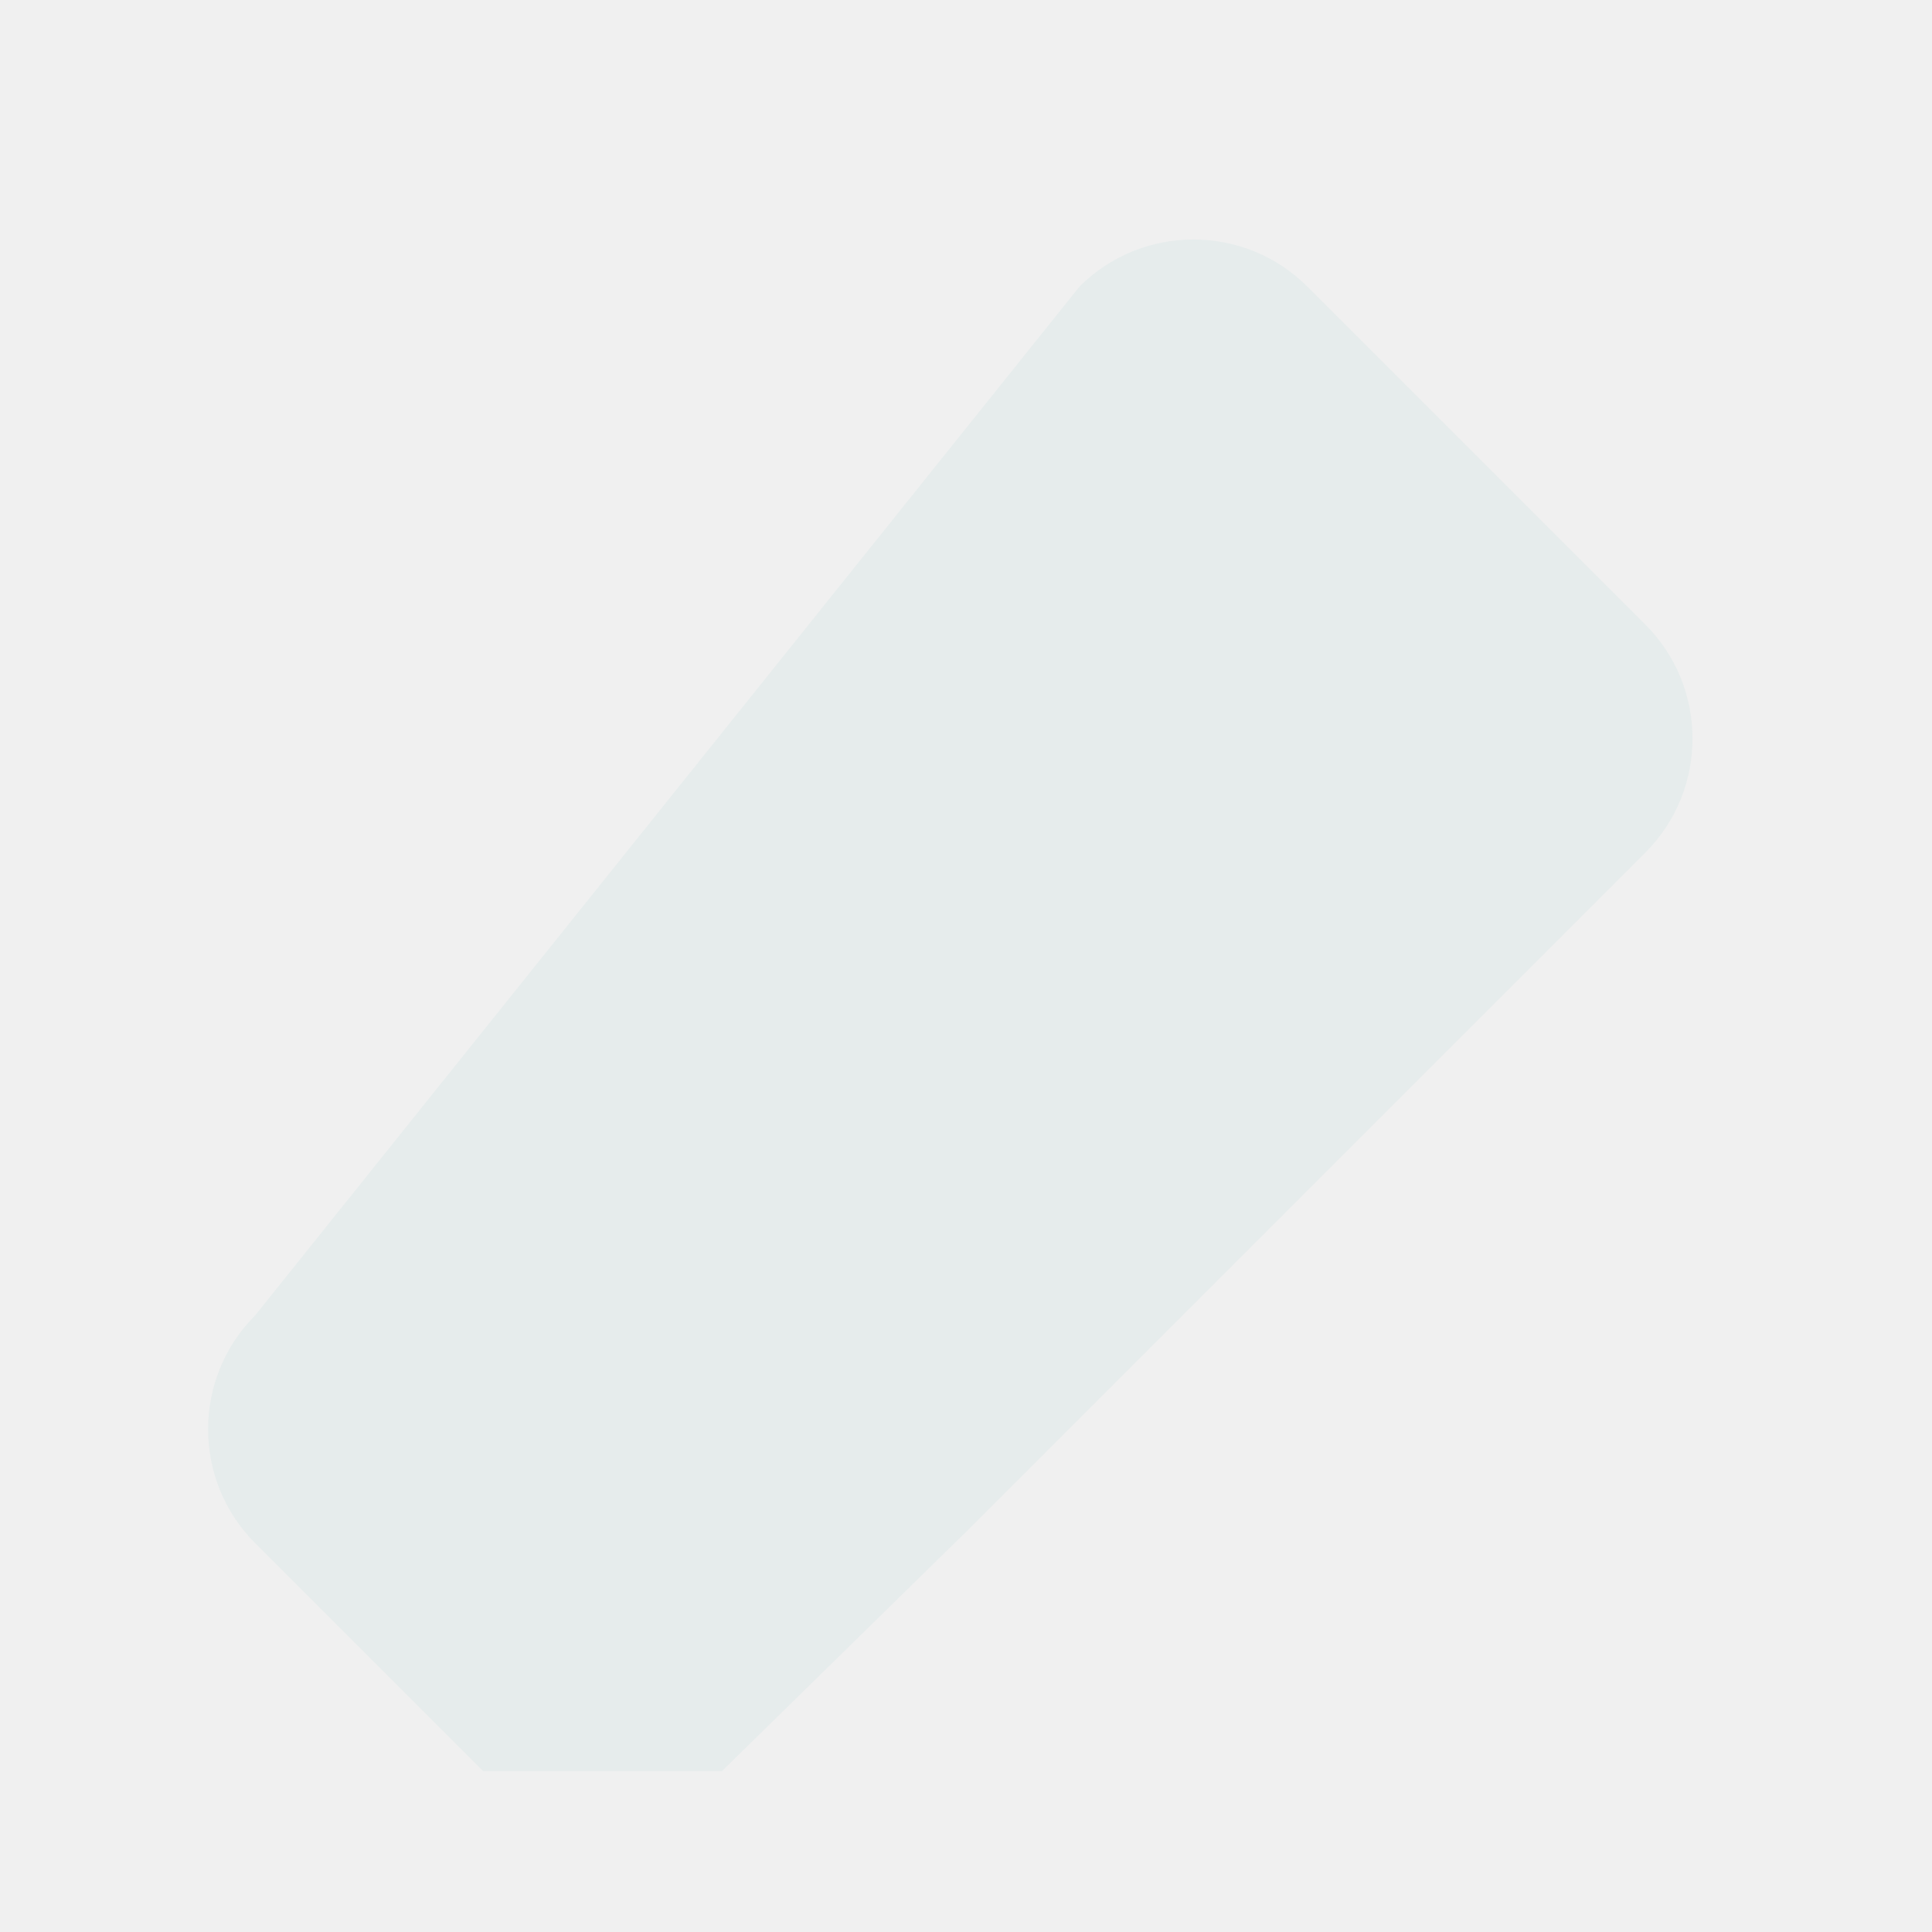
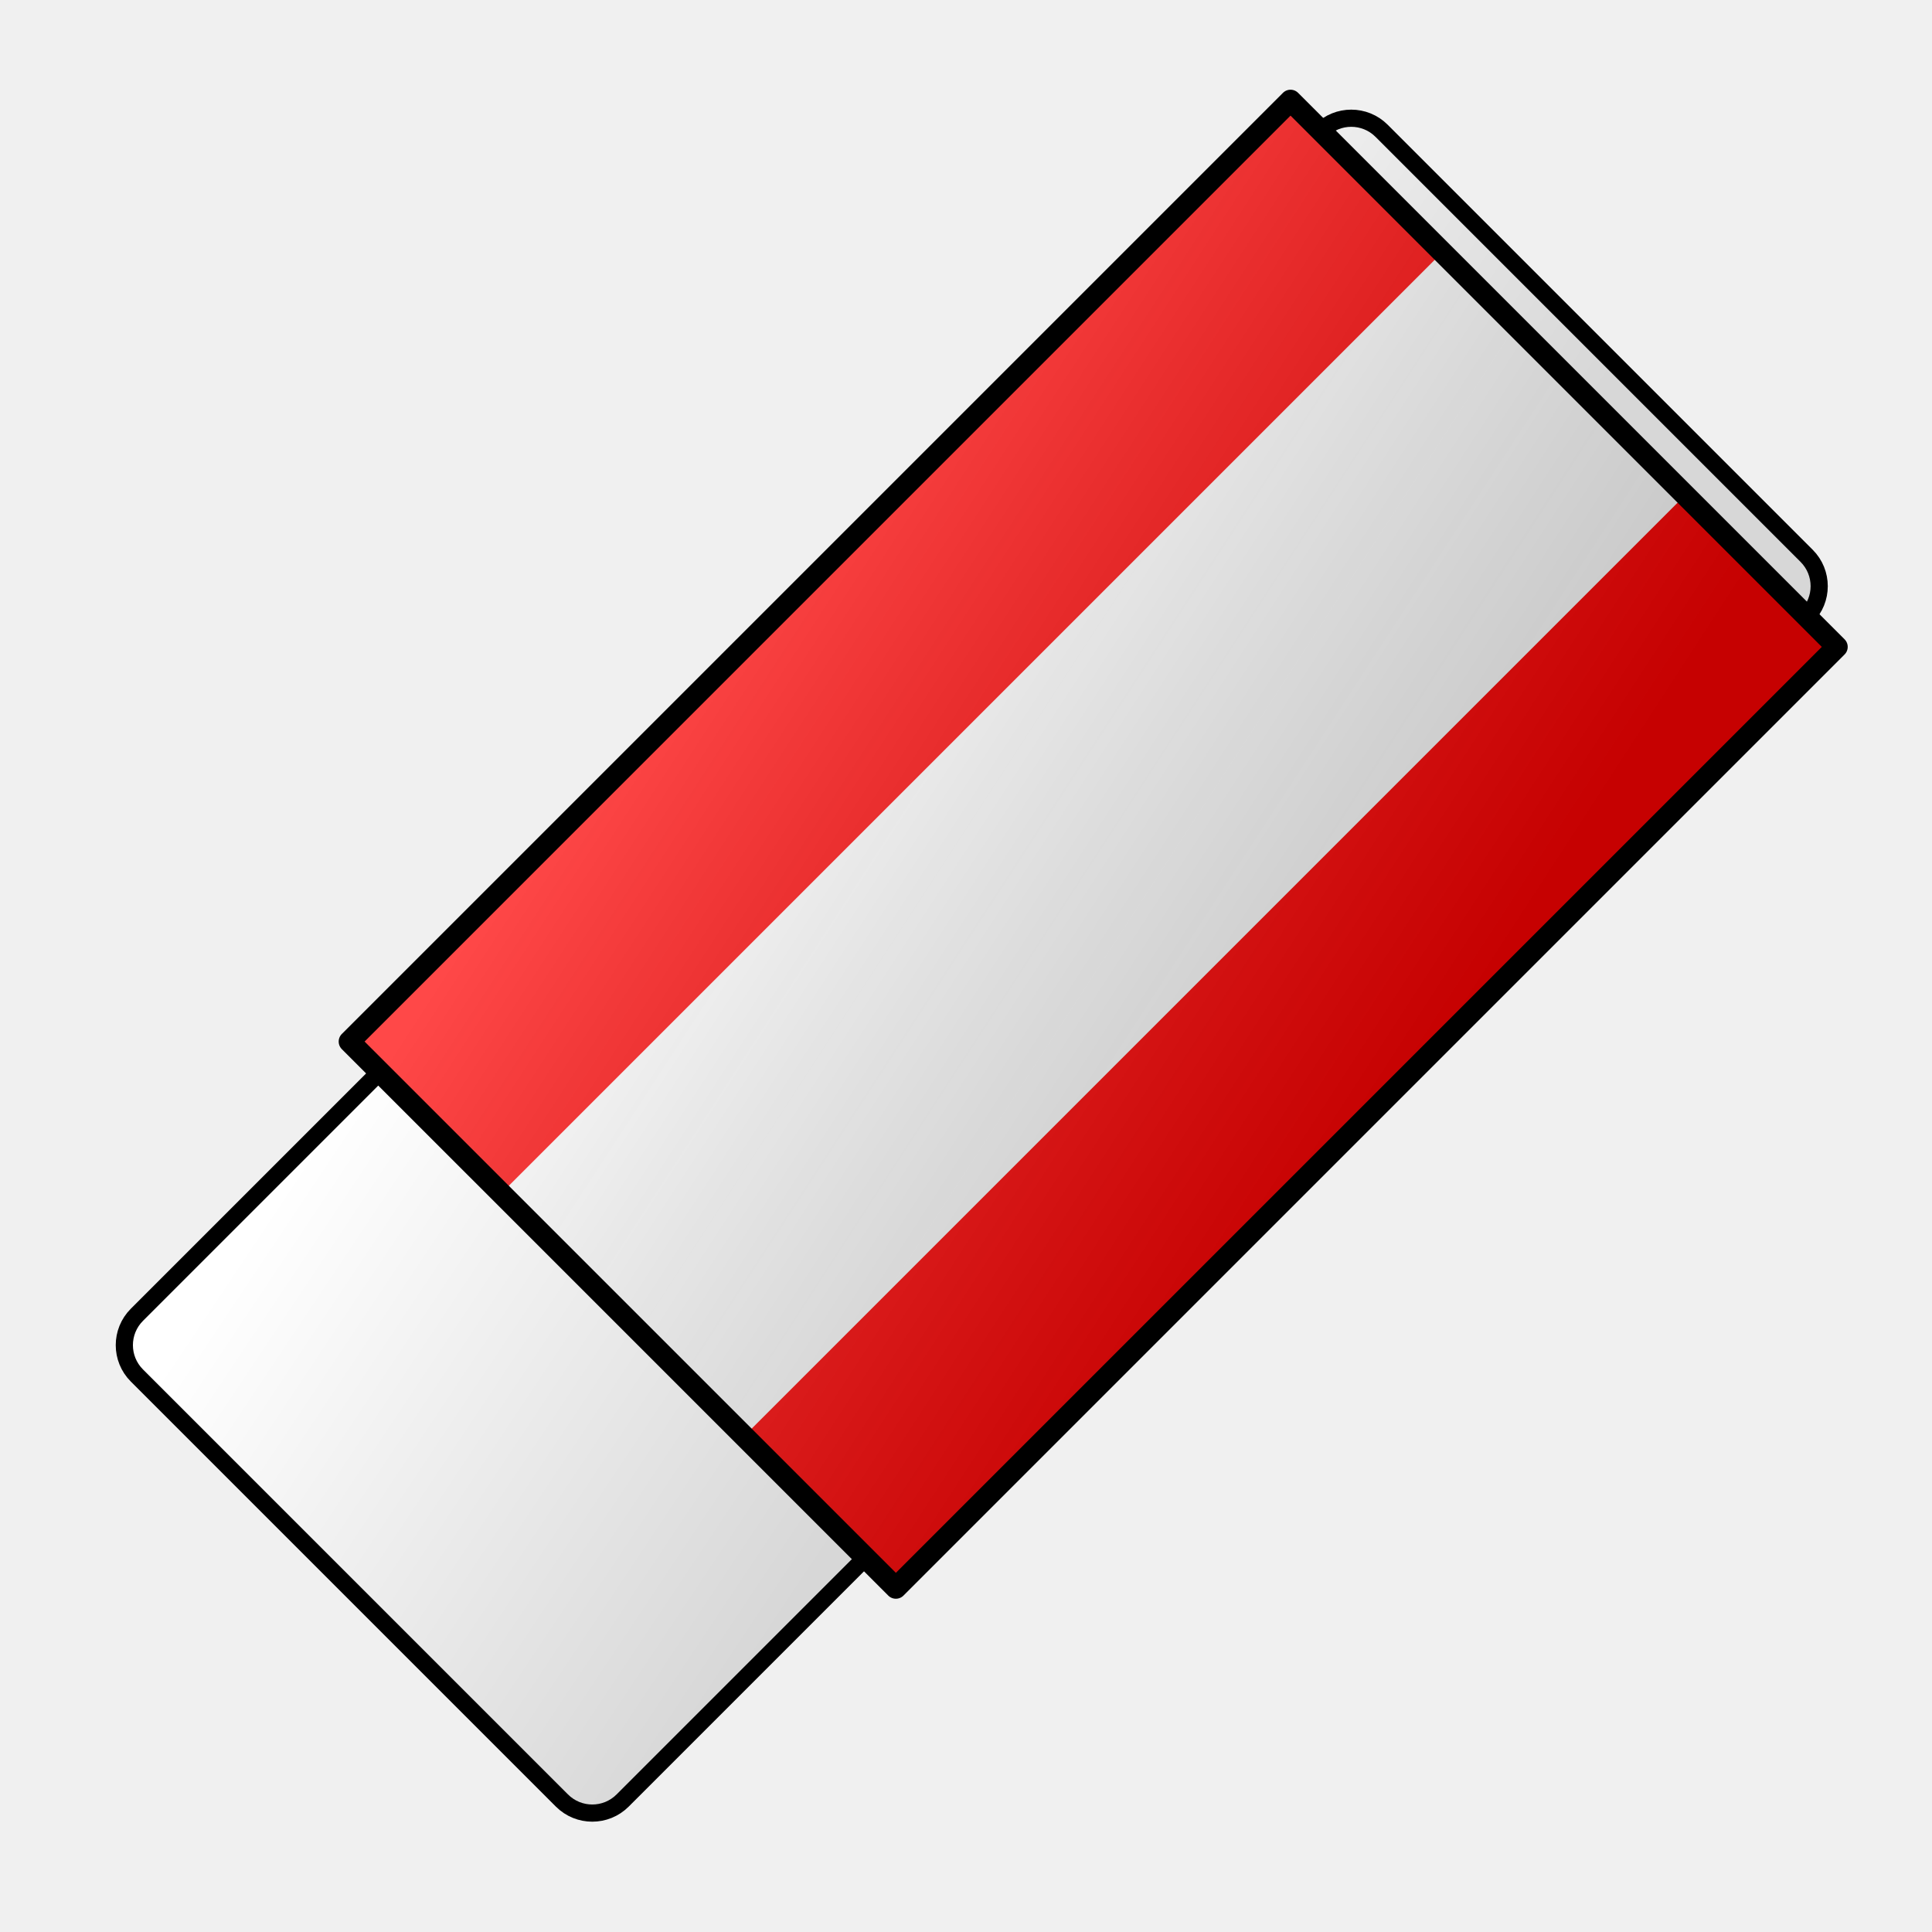
- <svg xmlns="http://www.w3.org/2000/svg" viewBox="0 0 24 24" width="24" height="24">
-   <path fill="#e6ecec" d="M16.24 3.56l4.2 4.2c.78.78.78 2.05 0 2.83L12 19.03 8.97 22H6l-2.83-2.83c-.78-.78-.78-2.05 0-2.83L13.41 3.56c.78-.78 2.05-.78 2.83 0zM6 18.83 4.59 17.41 14 8l1.41 1.41L6 18.83z" />
+ <svg xmlns="http://www.w3.org/2000/svg" height="45" version="1.1" width="45">
+   <linearGradient id="a" gradientUnits="userSpaceOnUse" x1="13" x2="10" y1="33" y2="18">
+     <stop offset="0" stop-color="#d7d7d7" />
+     <stop offset="1" stop-color="#fff" />
+   </linearGradient>
+   <linearGradient id="b" gradientUnits="userSpaceOnUse" x1="26.953" x2="31.229" y1="14.686" y2="34.839">
+     <stop offset="0" stop-color="#fff" stop-opacity=".28" />
+     <stop offset="1" stop-opacity=".224" />
+   </linearGradient>
+   <g transform="matrix(.7071068 -.7071068 .7071068 .7071068 -722.5588 -689.4669)">
+     <rect fill="url(#a)" height="16" rx="1" stroke="#000" stroke-width=".4" transform="translate(0 1004.362)" width="41" x="3" y="18" />
+     <path d="M 12 1021.362 H 43 V 1039.362 H 12 Z" fill="#ff0101" />
+     <path d="M 12 1026.362 H 43 V 1034.362 H 12 Z" fill="#fff" />
+     <path d="m 12 17 l 0 18 l 31 0 l 0 -18 z" fill="url(#b)" stroke="#000" stroke-linejoin="round" stroke-width=".5" transform="translate(0 1004.362)" />
+   </g>
</svg>
